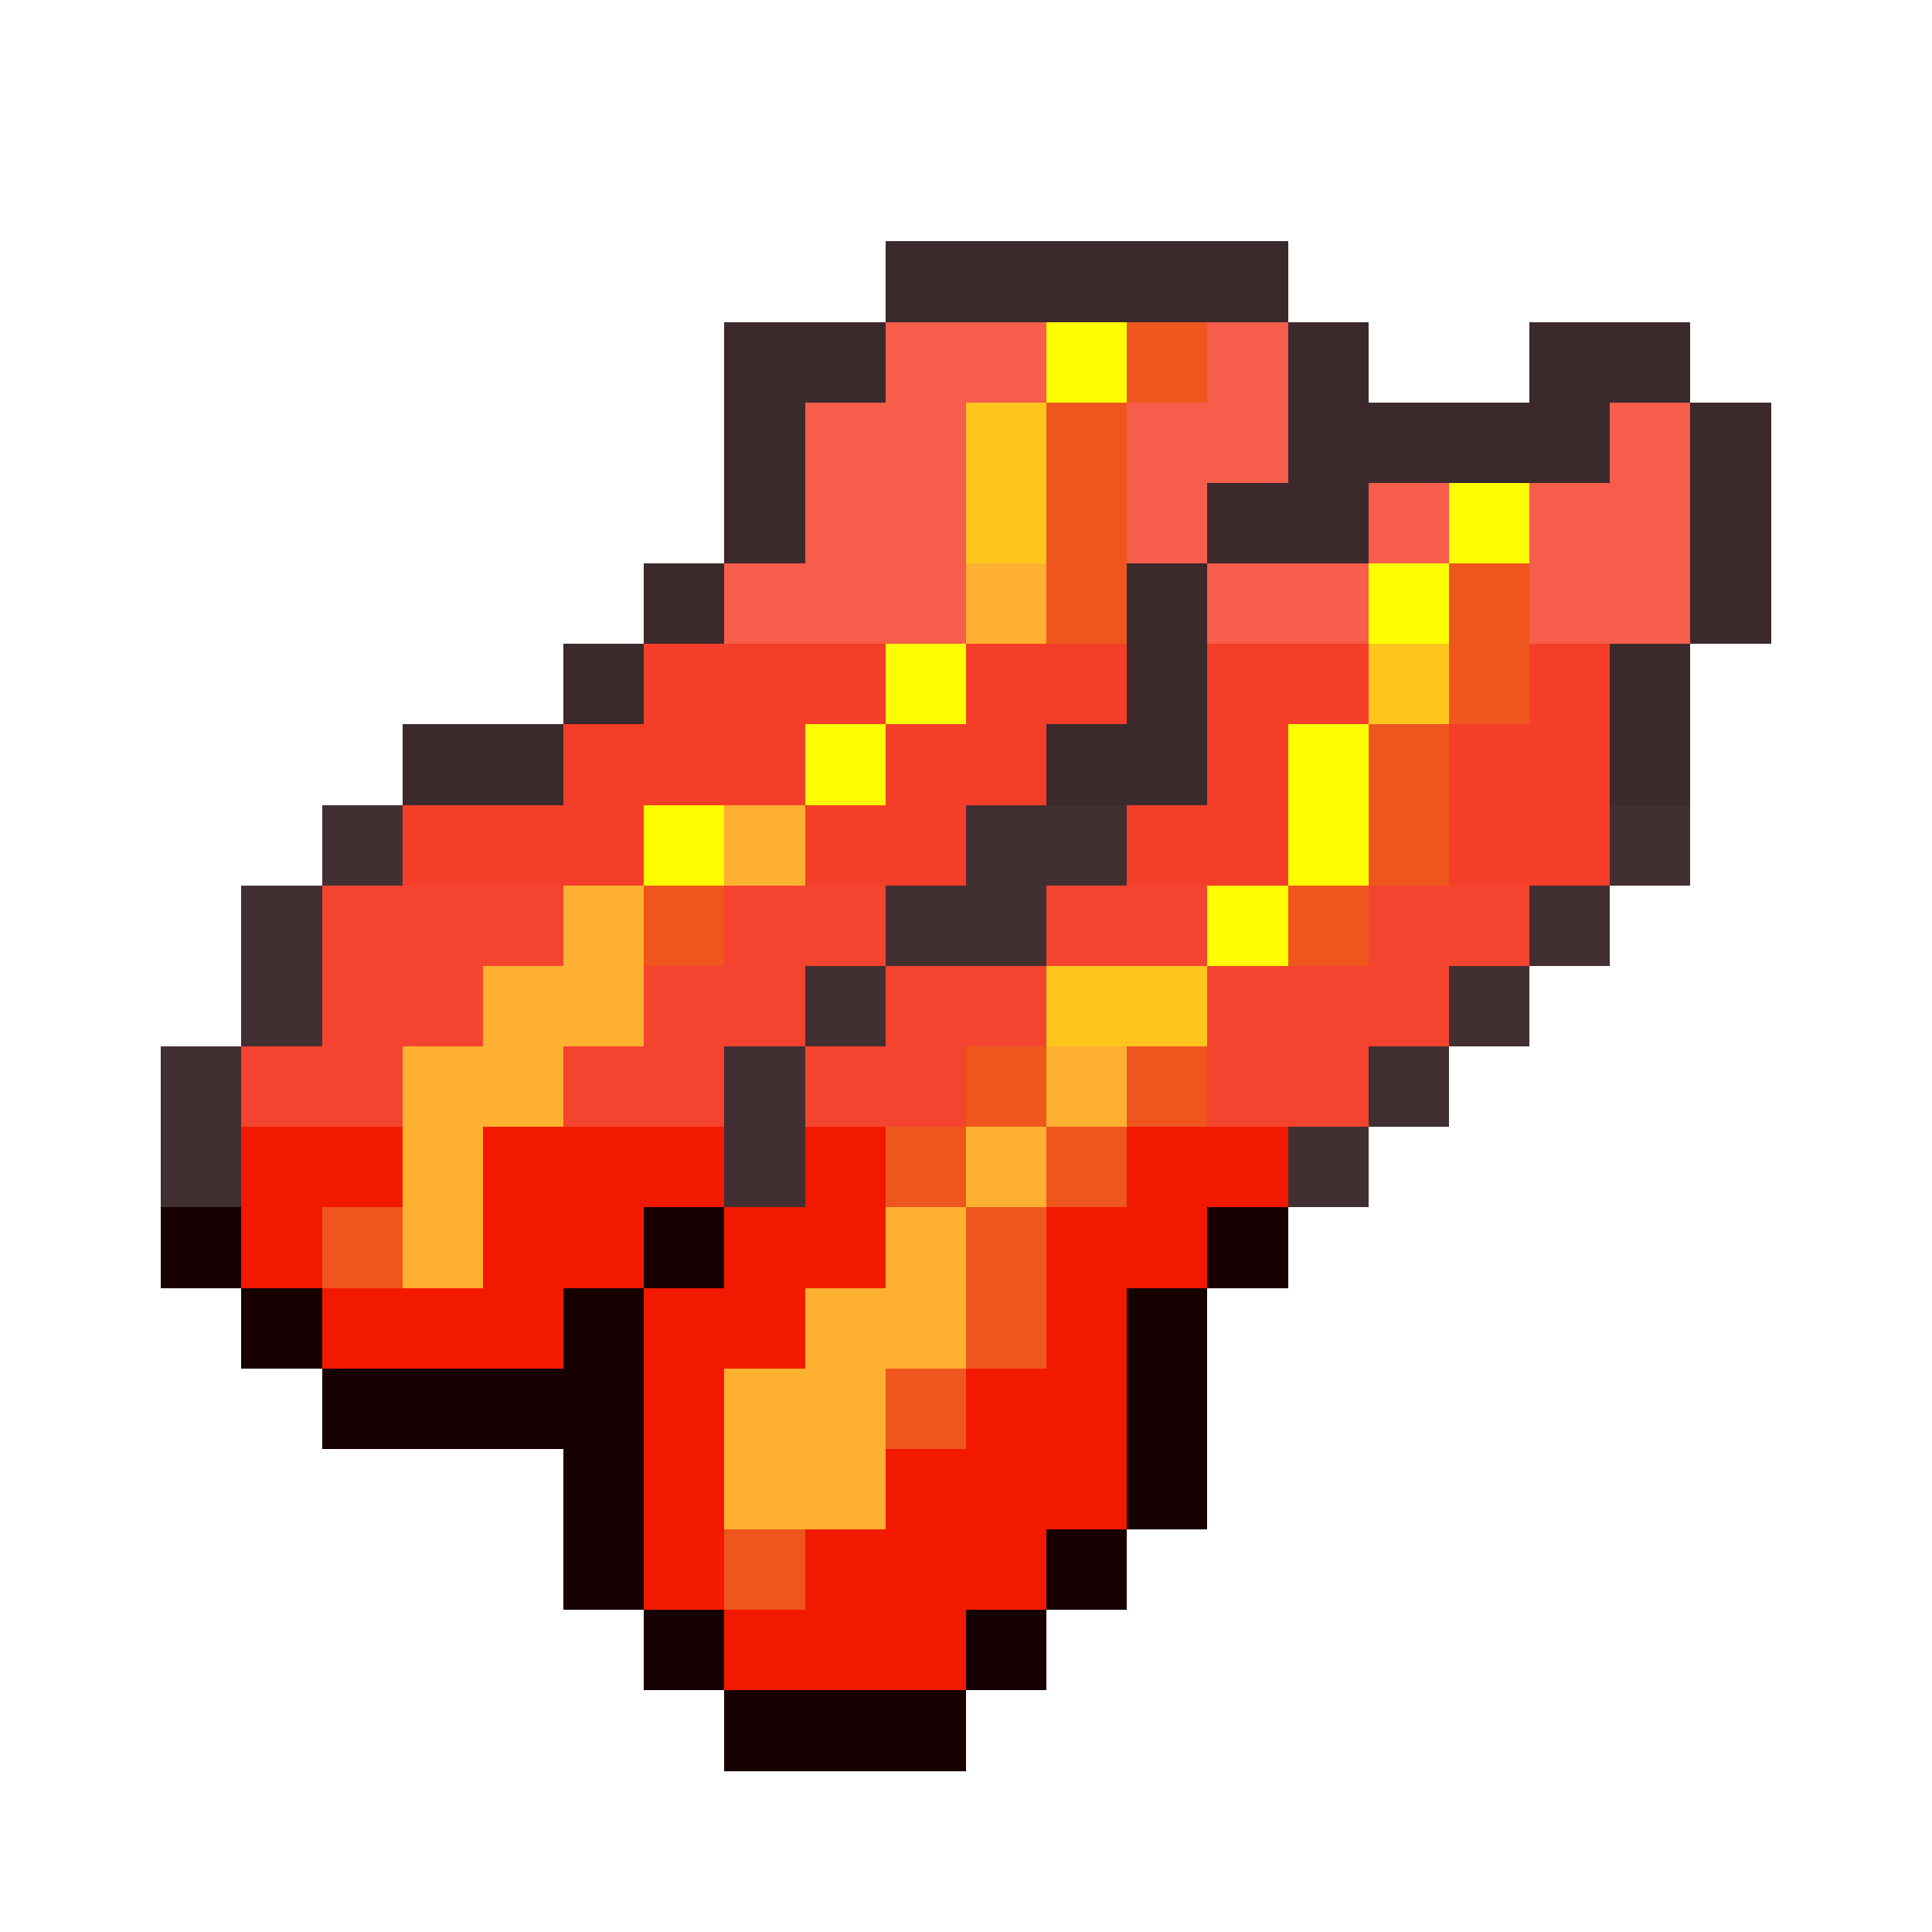
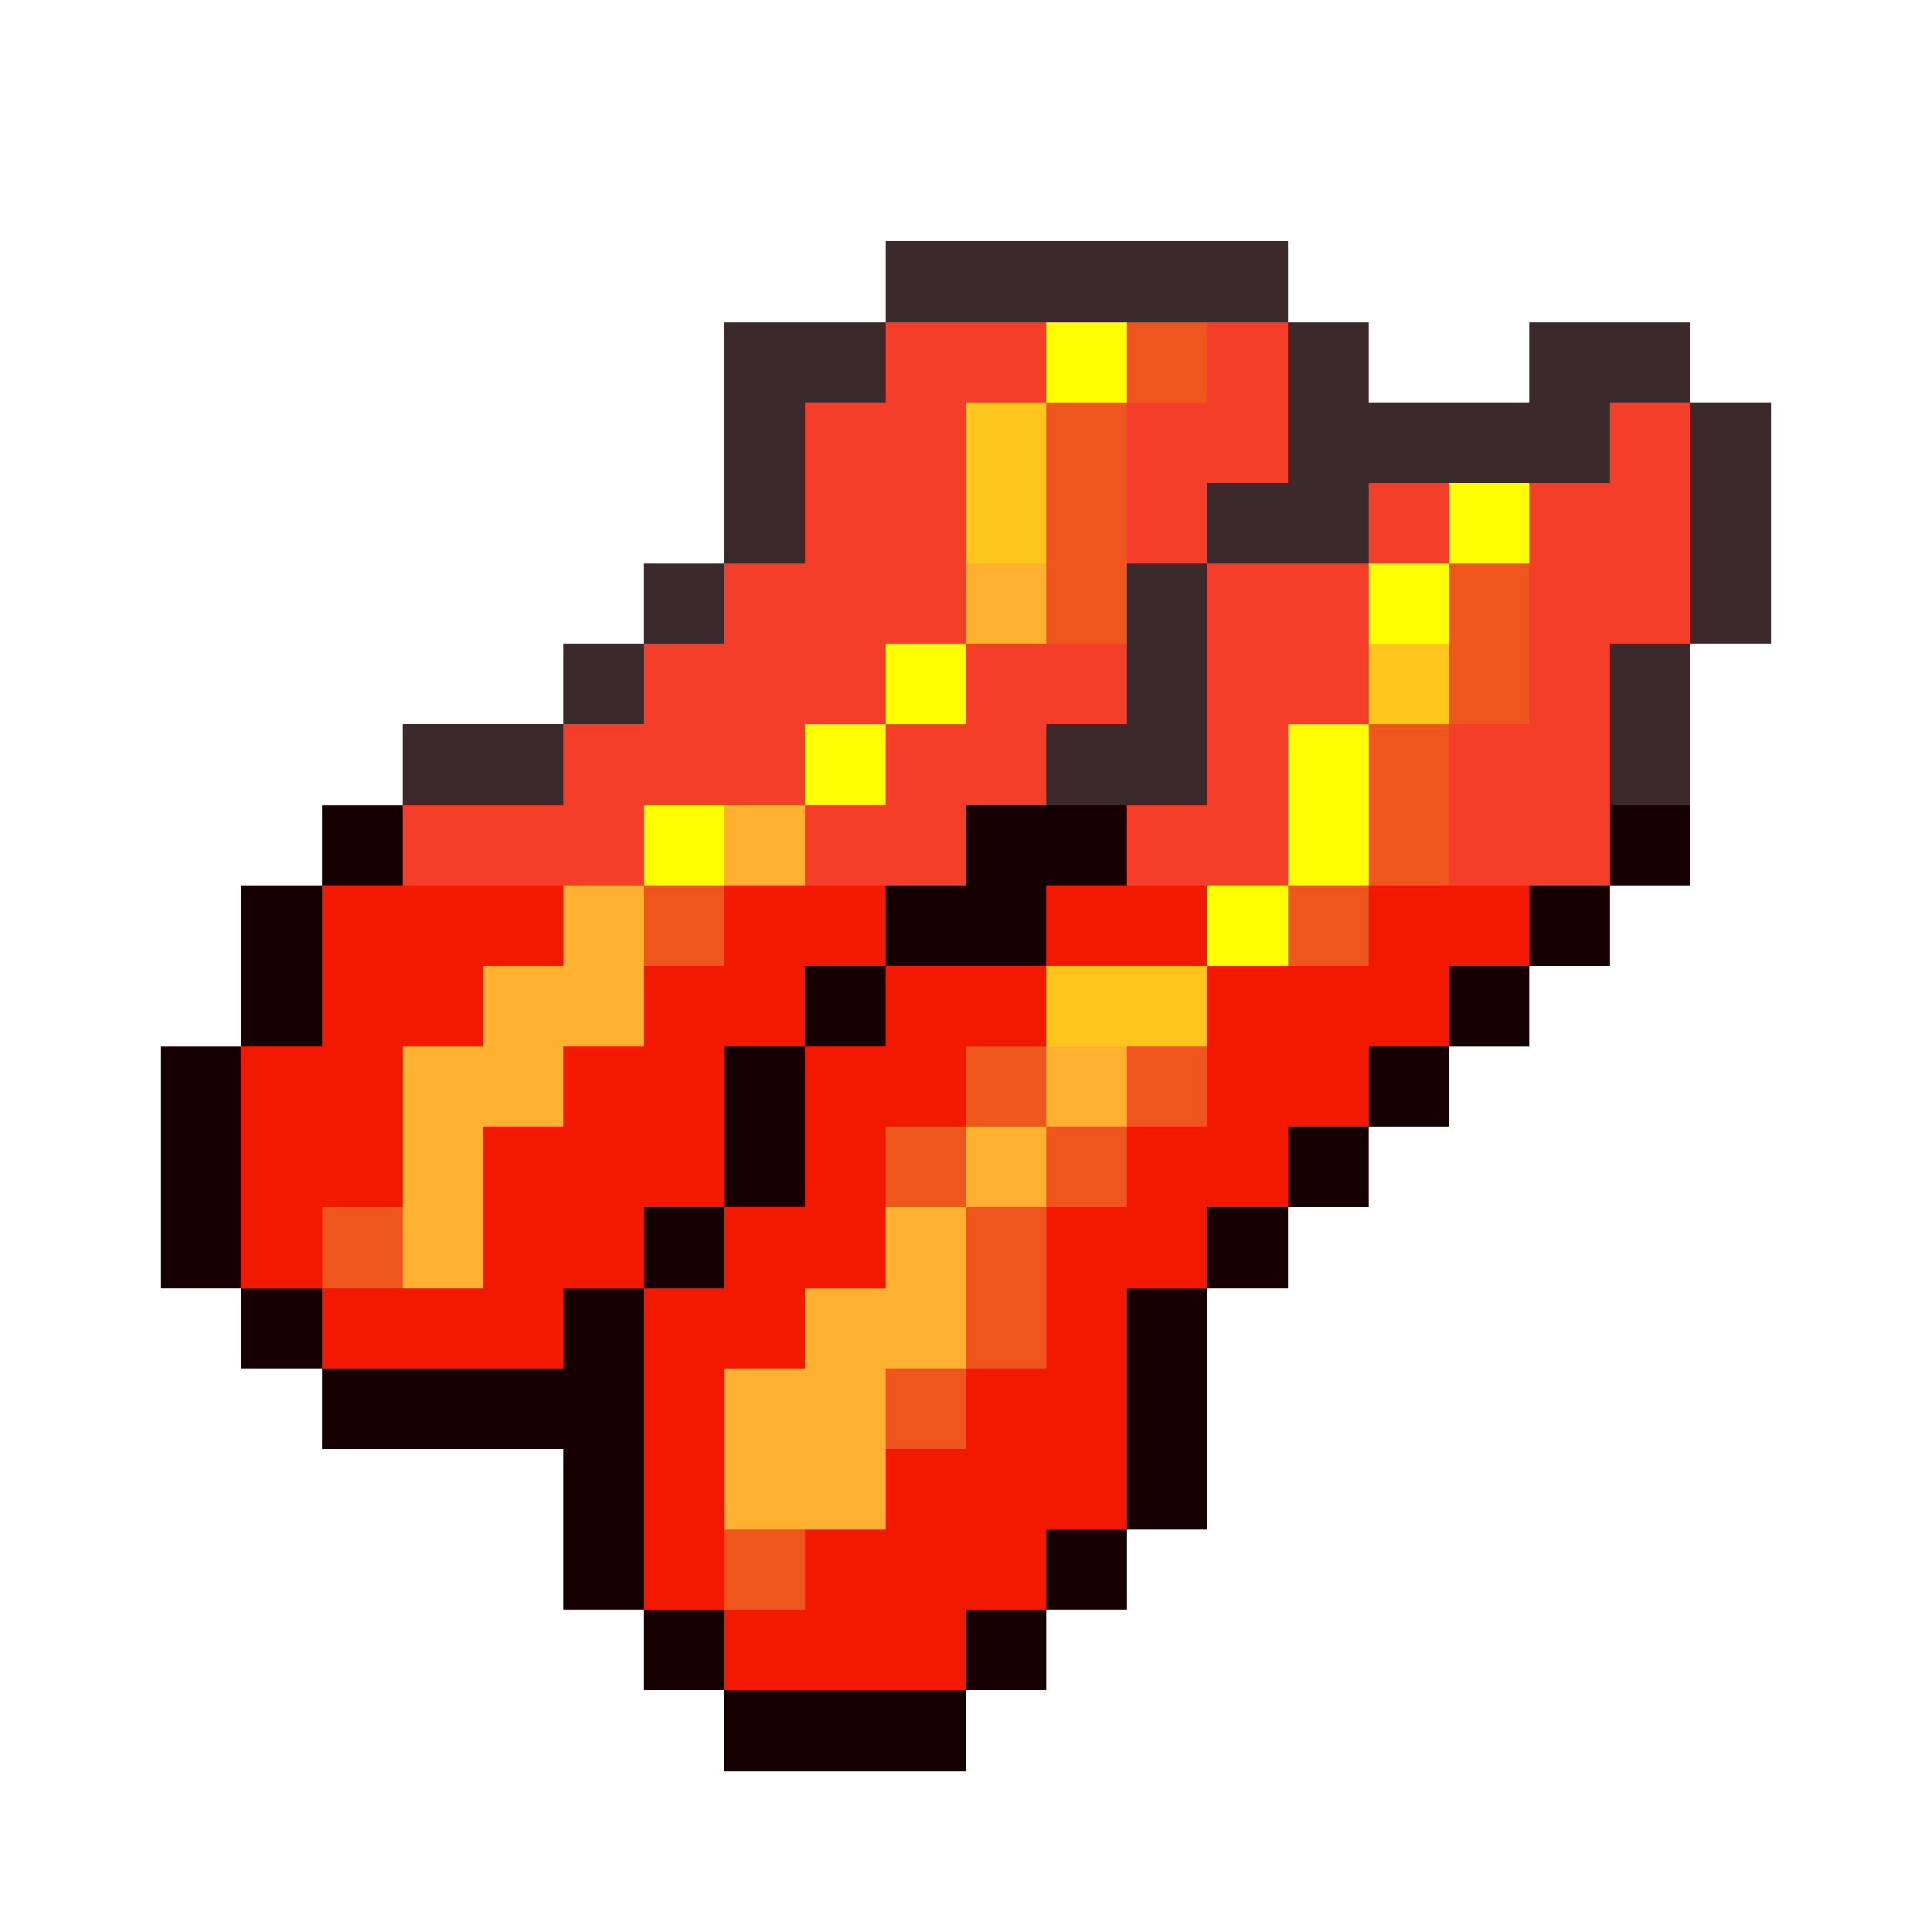
<svg xmlns="http://www.w3.org/2000/svg" width="240" height="240" viewBox="0 0 240 240" shape-rendering="crispEdges">
  <rect x="110" y="30" width="10" height="10" fill="#3C292B" />
  <rect x="120" y="30" width="10" height="10" fill="#3C292B" />
  <rect x="130" y="30" width="10" height="10" fill="#3C292B" />
  <rect x="140" y="30" width="10" height="10" fill="#3C292B" />
  <rect x="150" y="30" width="10" height="10" fill="#3C292B" />
  <rect x="90" y="40" width="10" height="10" fill="#3C292B" />
  <rect x="100" y="40" width="10" height="10" fill="#3C292B" />
-   <rect x="110" y="40" width="10" height="10" fill="#F65D4B" />
-   <rect x="120" y="40" width="10" height="10" fill="#F65D4B" />
+   <rect x="110" y="40" width="10" height="10" fill="#F43E29" />
+   <rect x="120" y="40" width="10" height="10" fill="#F43E29" />
  <rect x="130" y="40" width="10" height="10" fill="#FEFD01" />
  <rect x="140" y="40" width="10" height="10" fill="#EE561D" />
-   <rect x="150" y="40" width="10" height="10" fill="#F65D4B" />
+   <rect x="150" y="40" width="10" height="10" fill="#F43E29" />
  <rect x="160" y="40" width="10" height="10" fill="#3C292B" />
  <rect x="190" y="40" width="10" height="10" fill="#3C292B" />
  <rect x="200" y="40" width="10" height="10" fill="#3C292B" />
  <rect x="90" y="50" width="10" height="10" fill="#3C292B" />
-   <rect x="100" y="50" width="10" height="10" fill="#F65D4B" />
-   <rect x="110" y="50" width="10" height="10" fill="#F65D4B" />
+   <rect x="100" y="50" width="10" height="10" fill="#F43E29" />
+   <rect x="110" y="50" width="10" height="10" fill="#F43E29" />
  <rect x="120" y="50" width="10" height="10" fill="#FEC61D" />
  <rect x="130" y="50" width="10" height="10" fill="#EE561D" />
-   <rect x="140" y="50" width="10" height="10" fill="#F65D4B" />
-   <rect x="150" y="50" width="10" height="10" fill="#F65D4B" />
+   <rect x="140" y="50" width="10" height="10" fill="#F43E29" />
+   <rect x="150" y="50" width="10" height="10" fill="#F43E29" />
  <rect x="160" y="50" width="10" height="10" fill="#3C292B" />
  <rect x="170" y="50" width="10" height="10" fill="#3C292B" />
  <rect x="180" y="50" width="10" height="10" fill="#3C292B" />
  <rect x="190" y="50" width="10" height="10" fill="#3C292B" />
-   <rect x="200" y="50" width="10" height="10" fill="#F65D4B" />
+   <rect x="200" y="50" width="10" height="10" fill="#F43E29" />
  <rect x="210" y="50" width="10" height="10" fill="#3C292B" />
  <rect x="90" y="60" width="10" height="10" fill="#3C292B" />
-   <rect x="100" y="60" width="10" height="10" fill="#F65D4B" />
-   <rect x="110" y="60" width="10" height="10" fill="#F65D4B" />
+   <rect x="100" y="60" width="10" height="10" fill="#F43E29" />
+   <rect x="110" y="60" width="10" height="10" fill="#F43E29" />
  <rect x="120" y="60" width="10" height="10" fill="#FEC61D" />
  <rect x="130" y="60" width="10" height="10" fill="#EE561D" />
-   <rect x="140" y="60" width="10" height="10" fill="#F65D4B" />
+   <rect x="140" y="60" width="10" height="10" fill="#F43E29" />
  <rect x="150" y="60" width="10" height="10" fill="#3C292B" />
  <rect x="160" y="60" width="10" height="10" fill="#3C292B" />
-   <rect x="170" y="60" width="10" height="10" fill="#F65D4B" />
+   <rect x="170" y="60" width="10" height="10" fill="#F43E29" />
  <rect x="180" y="60" width="10" height="10" fill="#FEFD01" />
-   <rect x="190" y="60" width="10" height="10" fill="#F65D4B" />
-   <rect x="200" y="60" width="10" height="10" fill="#F65D4B" />
+   <rect x="190" y="60" width="10" height="10" fill="#F43E29" />
+   <rect x="200" y="60" width="10" height="10" fill="#F43E29" />
  <rect x="210" y="60" width="10" height="10" fill="#3C292B" />
  <rect x="80" y="70" width="10" height="10" fill="#3C292B" />
-   <rect x="90" y="70" width="10" height="10" fill="#F65D4B" />
-   <rect x="100" y="70" width="10" height="10" fill="#F65D4B" />
-   <rect x="110" y="70" width="10" height="10" fill="#F65D4B" />
+   <rect x="90" y="70" width="10" height="10" fill="#F43E29" />
+   <rect x="100" y="70" width="10" height="10" fill="#F43E29" />
+   <rect x="110" y="70" width="10" height="10" fill="#F43E29" />
  <rect x="120" y="70" width="10" height="10" fill="#FEB031" />
  <rect x="130" y="70" width="10" height="10" fill="#EE561D" />
  <rect x="140" y="70" width="10" height="10" fill="#3C292B" />
-   <rect x="150" y="70" width="10" height="10" fill="#F65D4B" />
-   <rect x="160" y="70" width="10" height="10" fill="#F65D4B" />
+   <rect x="150" y="70" width="10" height="10" fill="#F43E29" />
+   <rect x="160" y="70" width="10" height="10" fill="#F43E29" />
  <rect x="170" y="70" width="10" height="10" fill="#FEFD01" />
  <rect x="180" y="70" width="10" height="10" fill="#EE561D" />
-   <rect x="190" y="70" width="10" height="10" fill="#F65D4B" />
-   <rect x="200" y="70" width="10" height="10" fill="#F65D4B" />
+   <rect x="190" y="70" width="10" height="10" fill="#F43E29" />
+   <rect x="200" y="70" width="10" height="10" fill="#F43E29" />
  <rect x="210" y="70" width="10" height="10" fill="#3C292B" />
  <rect x="70" y="80" width="10" height="10" fill="#3C292B" />
  <rect x="80" y="80" width="10" height="10" fill="#F43E29" />
  <rect x="90" y="80" width="10" height="10" fill="#F43E29" />
  <rect x="100" y="80" width="10" height="10" fill="#F43E29" />
  <rect x="110" y="80" width="10" height="10" fill="#FEFD01" />
  <rect x="120" y="80" width="10" height="10" fill="#F43E29" />
  <rect x="130" y="80" width="10" height="10" fill="#F43E29" />
  <rect x="140" y="80" width="10" height="10" fill="#3C292B" />
  <rect x="150" y="80" width="10" height="10" fill="#F43E29" />
  <rect x="160" y="80" width="10" height="10" fill="#F43E29" />
  <rect x="170" y="80" width="10" height="10" fill="#FEC61D" />
  <rect x="180" y="80" width="10" height="10" fill="#EE561D" />
  <rect x="190" y="80" width="10" height="10" fill="#F43E29" />
  <rect x="200" y="80" width="10" height="10" fill="#3C292B" />
  <rect x="50" y="90" width="10" height="10" fill="#3C292B" />
  <rect x="60" y="90" width="10" height="10" fill="#3C292B" />
  <rect x="70" y="90" width="10" height="10" fill="#F43E29" />
  <rect x="80" y="90" width="10" height="10" fill="#F43E29" />
  <rect x="90" y="90" width="10" height="10" fill="#F43E29" />
  <rect x="100" y="90" width="10" height="10" fill="#FEFD01" />
  <rect x="110" y="90" width="10" height="10" fill="#F43E29" />
  <rect x="120" y="90" width="10" height="10" fill="#F43E29" />
  <rect x="130" y="90" width="10" height="10" fill="#3C292B" />
  <rect x="140" y="90" width="10" height="10" fill="#3C292B" />
  <rect x="150" y="90" width="10" height="10" fill="#F43E29" />
  <rect x="160" y="90" width="10" height="10" fill="#FEFD01" />
  <rect x="170" y="90" width="10" height="10" fill="#EE561D" />
  <rect x="180" y="90" width="10" height="10" fill="#F43E29" />
  <rect x="190" y="90" width="10" height="10" fill="#F43E29" />
  <rect x="200" y="90" width="10" height="10" fill="#3C292B" />
-   <rect x="40" y="100" width="10" height="10" fill="#422F31" />
+   <rect x="40" y="100" width="10" height="10" fill="#170002" />
  <rect x="50" y="100" width="10" height="10" fill="#F43E29" />
  <rect x="60" y="100" width="10" height="10" fill="#F43E29" />
  <rect x="70" y="100" width="10" height="10" fill="#F43E29" />
  <rect x="80" y="100" width="10" height="10" fill="#FEFD01" />
  <rect x="90" y="100" width="10" height="10" fill="#FEB031" />
  <rect x="100" y="100" width="10" height="10" fill="#F43E29" />
  <rect x="110" y="100" width="10" height="10" fill="#F43E29" />
-   <rect x="120" y="100" width="10" height="10" fill="#422F31" />
-   <rect x="130" y="100" width="10" height="10" fill="#422F31" />
+   <rect x="120" y="100" width="10" height="10" fill="#170002" />
+   <rect x="130" y="100" width="10" height="10" fill="#170002" />
  <rect x="140" y="100" width="10" height="10" fill="#F43E29" />
  <rect x="150" y="100" width="10" height="10" fill="#F43E29" />
  <rect x="160" y="100" width="10" height="10" fill="#FEFD01" />
  <rect x="170" y="100" width="10" height="10" fill="#EE561D" />
  <rect x="180" y="100" width="10" height="10" fill="#F43E29" />
  <rect x="190" y="100" width="10" height="10" fill="#F43E29" />
-   <rect x="200" y="100" width="10" height="10" fill="#422F31" />
-   <rect x="30" y="110" width="10" height="10" fill="#422F31" />
-   <rect x="40" y="110" width="10" height="10" fill="#F4442F" />
-   <rect x="50" y="110" width="10" height="10" fill="#F4442F" />
-   <rect x="60" y="110" width="10" height="10" fill="#F4442F" />
+   <rect x="200" y="100" width="10" height="10" fill="#170002" />
+   <rect x="30" y="110" width="10" height="10" fill="#170002" />
+   <rect x="40" y="110" width="10" height="10" fill="#F21900" />
+   <rect x="50" y="110" width="10" height="10" fill="#F21900" />
+   <rect x="60" y="110" width="10" height="10" fill="#F21900" />
  <rect x="70" y="110" width="10" height="10" fill="#FEB031" />
  <rect x="80" y="110" width="10" height="10" fill="#EE561D" />
-   <rect x="90" y="110" width="10" height="10" fill="#F4442F" />
-   <rect x="100" y="110" width="10" height="10" fill="#F4442F" />
-   <rect x="110" y="110" width="10" height="10" fill="#422F31" />
-   <rect x="120" y="110" width="10" height="10" fill="#422F31" />
-   <rect x="130" y="110" width="10" height="10" fill="#F4442F" />
-   <rect x="140" y="110" width="10" height="10" fill="#F4442F" />
+   <rect x="90" y="110" width="10" height="10" fill="#F21900" />
+   <rect x="100" y="110" width="10" height="10" fill="#F21900" />
+   <rect x="110" y="110" width="10" height="10" fill="#170002" />
+   <rect x="120" y="110" width="10" height="10" fill="#170002" />
+   <rect x="130" y="110" width="10" height="10" fill="#F21900" />
+   <rect x="140" y="110" width="10" height="10" fill="#F21900" />
  <rect x="150" y="110" width="10" height="10" fill="#FEFD01" />
  <rect x="160" y="110" width="10" height="10" fill="#EE561D" />
-   <rect x="170" y="110" width="10" height="10" fill="#F4442F" />
-   <rect x="180" y="110" width="10" height="10" fill="#F4442F" />
-   <rect x="190" y="110" width="10" height="10" fill="#422F31" />
-   <rect x="30" y="120" width="10" height="10" fill="#422F31" />
-   <rect x="40" y="120" width="10" height="10" fill="#F4442F" />
-   <rect x="50" y="120" width="10" height="10" fill="#F4442F" />
+   <rect x="170" y="110" width="10" height="10" fill="#F21900" />
+   <rect x="180" y="110" width="10" height="10" fill="#F21900" />
+   <rect x="190" y="110" width="10" height="10" fill="#170002" />
+   <rect x="30" y="120" width="10" height="10" fill="#170002" />
+   <rect x="40" y="120" width="10" height="10" fill="#F21900" />
+   <rect x="50" y="120" width="10" height="10" fill="#F21900" />
  <rect x="60" y="120" width="10" height="10" fill="#FEB031" />
  <rect x="70" y="120" width="10" height="10" fill="#FEB031" />
-   <rect x="80" y="120" width="10" height="10" fill="#F4442F" />
-   <rect x="90" y="120" width="10" height="10" fill="#F4442F" />
-   <rect x="100" y="120" width="10" height="10" fill="#422F31" />
-   <rect x="110" y="120" width="10" height="10" fill="#F4442F" />
-   <rect x="120" y="120" width="10" height="10" fill="#F4442F" />
+   <rect x="80" y="120" width="10" height="10" fill="#F21900" />
+   <rect x="90" y="120" width="10" height="10" fill="#F21900" />
+   <rect x="100" y="120" width="10" height="10" fill="#170002" />
+   <rect x="110" y="120" width="10" height="10" fill="#F21900" />
+   <rect x="120" y="120" width="10" height="10" fill="#F21900" />
  <rect x="130" y="120" width="10" height="10" fill="#FEC61D" />
  <rect x="140" y="120" width="10" height="10" fill="#FEC61D" />
-   <rect x="150" y="120" width="10" height="10" fill="#F4442F" />
-   <rect x="160" y="120" width="10" height="10" fill="#F4442F" />
-   <rect x="170" y="120" width="10" height="10" fill="#F4442F" />
-   <rect x="180" y="120" width="10" height="10" fill="#422F31" />
-   <rect x="20" y="130" width="10" height="10" fill="#422F31" />
-   <rect x="30" y="130" width="10" height="10" fill="#F4442F" />
-   <rect x="40" y="130" width="10" height="10" fill="#F4442F" />
+   <rect x="150" y="120" width="10" height="10" fill="#F21900" />
+   <rect x="160" y="120" width="10" height="10" fill="#F21900" />
+   <rect x="170" y="120" width="10" height="10" fill="#F21900" />
+   <rect x="180" y="120" width="10" height="10" fill="#170002" />
+   <rect x="20" y="130" width="10" height="10" fill="#170002" />
+   <rect x="30" y="130" width="10" height="10" fill="#F21900" />
+   <rect x="40" y="130" width="10" height="10" fill="#F21900" />
  <rect x="50" y="130" width="10" height="10" fill="#FEB031" />
  <rect x="60" y="130" width="10" height="10" fill="#FEB031" />
-   <rect x="70" y="130" width="10" height="10" fill="#F4442F" />
-   <rect x="80" y="130" width="10" height="10" fill="#F4442F" />
-   <rect x="90" y="130" width="10" height="10" fill="#422F31" />
-   <rect x="100" y="130" width="10" height="10" fill="#F4442F" />
-   <rect x="110" y="130" width="10" height="10" fill="#F4442F" />
+   <rect x="70" y="130" width="10" height="10" fill="#F21900" />
+   <rect x="80" y="130" width="10" height="10" fill="#F21900" />
+   <rect x="90" y="130" width="10" height="10" fill="#170002" />
+   <rect x="100" y="130" width="10" height="10" fill="#F21900" />
+   <rect x="110" y="130" width="10" height="10" fill="#F21900" />
  <rect x="120" y="130" width="10" height="10" fill="#EE561D" />
  <rect x="130" y="130" width="10" height="10" fill="#FEB031" />
  <rect x="140" y="130" width="10" height="10" fill="#EE561D" />
-   <rect x="150" y="130" width="10" height="10" fill="#F4442F" />
-   <rect x="160" y="130" width="10" height="10" fill="#F4442F" />
-   <rect x="170" y="130" width="10" height="10" fill="#422F31" />
-   <rect x="20" y="140" width="10" height="10" fill="#422F31" />
+   <rect x="150" y="130" width="10" height="10" fill="#F21900" />
+   <rect x="160" y="130" width="10" height="10" fill="#F21900" />
+   <rect x="170" y="130" width="10" height="10" fill="#170002" />
+   <rect x="20" y="140" width="10" height="10" fill="#170002" />
  <rect x="30" y="140" width="10" height="10" fill="#F21900" />
  <rect x="40" y="140" width="10" height="10" fill="#F21900" />
  <rect x="50" y="140" width="10" height="10" fill="#FEB031" />
  <rect x="60" y="140" width="10" height="10" fill="#F21900" />
  <rect x="70" y="140" width="10" height="10" fill="#F21900" />
  <rect x="80" y="140" width="10" height="10" fill="#F21900" />
-   <rect x="90" y="140" width="10" height="10" fill="#422F31" />
+   <rect x="90" y="140" width="10" height="10" fill="#170002" />
  <rect x="100" y="140" width="10" height="10" fill="#F21900" />
  <rect x="110" y="140" width="10" height="10" fill="#EE561D" />
  <rect x="120" y="140" width="10" height="10" fill="#FEB031" />
  <rect x="130" y="140" width="10" height="10" fill="#EE561D" />
  <rect x="140" y="140" width="10" height="10" fill="#F21900" />
  <rect x="150" y="140" width="10" height="10" fill="#F21900" />
-   <rect x="160" y="140" width="10" height="10" fill="#422F31" />
+   <rect x="160" y="140" width="10" height="10" fill="#170002" />
  <rect x="20" y="150" width="10" height="10" fill="#170002" />
  <rect x="30" y="150" width="10" height="10" fill="#F21900" />
  <rect x="40" y="150" width="10" height="10" fill="#EE561D" />
  <rect x="50" y="150" width="10" height="10" fill="#FEB031" />
  <rect x="60" y="150" width="10" height="10" fill="#F21900" />
  <rect x="70" y="150" width="10" height="10" fill="#F21900" />
  <rect x="80" y="150" width="10" height="10" fill="#170002" />
  <rect x="90" y="150" width="10" height="10" fill="#F21900" />
  <rect x="100" y="150" width="10" height="10" fill="#F21900" />
  <rect x="110" y="150" width="10" height="10" fill="#FEB031" />
  <rect x="120" y="150" width="10" height="10" fill="#EE561D" />
  <rect x="130" y="150" width="10" height="10" fill="#F21900" />
  <rect x="140" y="150" width="10" height="10" fill="#F21900" />
  <rect x="150" y="150" width="10" height="10" fill="#170002" />
  <rect x="30" y="160" width="10" height="10" fill="#170002" />
  <rect x="40" y="160" width="10" height="10" fill="#F21900" />
  <rect x="50" y="160" width="10" height="10" fill="#F21900" />
  <rect x="60" y="160" width="10" height="10" fill="#F21900" />
  <rect x="70" y="160" width="10" height="10" fill="#170002" />
  <rect x="80" y="160" width="10" height="10" fill="#F21900" />
  <rect x="90" y="160" width="10" height="10" fill="#F21900" />
  <rect x="100" y="160" width="10" height="10" fill="#FEB031" />
  <rect x="110" y="160" width="10" height="10" fill="#FEB031" />
  <rect x="120" y="160" width="10" height="10" fill="#EE561D" />
  <rect x="130" y="160" width="10" height="10" fill="#F21900" />
  <rect x="140" y="160" width="10" height="10" fill="#170002" />
  <rect x="40" y="170" width="10" height="10" fill="#170002" />
  <rect x="50" y="170" width="10" height="10" fill="#170002" />
  <rect x="60" y="170" width="10" height="10" fill="#170002" />
  <rect x="70" y="170" width="10" height="10" fill="#170002" />
  <rect x="80" y="170" width="10" height="10" fill="#F21900" />
  <rect x="90" y="170" width="10" height="10" fill="#FEB031" />
  <rect x="100" y="170" width="10" height="10" fill="#FEB031" />
  <rect x="110" y="170" width="10" height="10" fill="#EE561D" />
  <rect x="120" y="170" width="10" height="10" fill="#F21900" />
  <rect x="130" y="170" width="10" height="10" fill="#F21900" />
  <rect x="140" y="170" width="10" height="10" fill="#170002" />
  <rect x="70" y="180" width="10" height="10" fill="#170002" />
  <rect x="80" y="180" width="10" height="10" fill="#F21900" />
  <rect x="90" y="180" width="10" height="10" fill="#FEB031" />
  <rect x="100" y="180" width="10" height="10" fill="#FEB031" />
  <rect x="110" y="180" width="10" height="10" fill="#F21900" />
  <rect x="120" y="180" width="10" height="10" fill="#F21900" />
  <rect x="130" y="180" width="10" height="10" fill="#F21900" />
  <rect x="140" y="180" width="10" height="10" fill="#170002" />
  <rect x="70" y="190" width="10" height="10" fill="#170002" />
  <rect x="80" y="190" width="10" height="10" fill="#F21900" />
  <rect x="90" y="190" width="10" height="10" fill="#EE561D" />
  <rect x="100" y="190" width="10" height="10" fill="#F21900" />
  <rect x="110" y="190" width="10" height="10" fill="#F21900" />
  <rect x="120" y="190" width="10" height="10" fill="#F21900" />
  <rect x="130" y="190" width="10" height="10" fill="#170002" />
  <rect x="80" y="200" width="10" height="10" fill="#170002" />
  <rect x="90" y="200" width="10" height="10" fill="#F21900" />
  <rect x="100" y="200" width="10" height="10" fill="#F21900" />
  <rect x="110" y="200" width="10" height="10" fill="#F21900" />
  <rect x="120" y="200" width="10" height="10" fill="#170002" />
  <rect x="90" y="210" width="10" height="10" fill="#170002" />
  <rect x="100" y="210" width="10" height="10" fill="#170002" />
  <rect x="110" y="210" width="10" height="10" fill="#170002" />
</svg>
